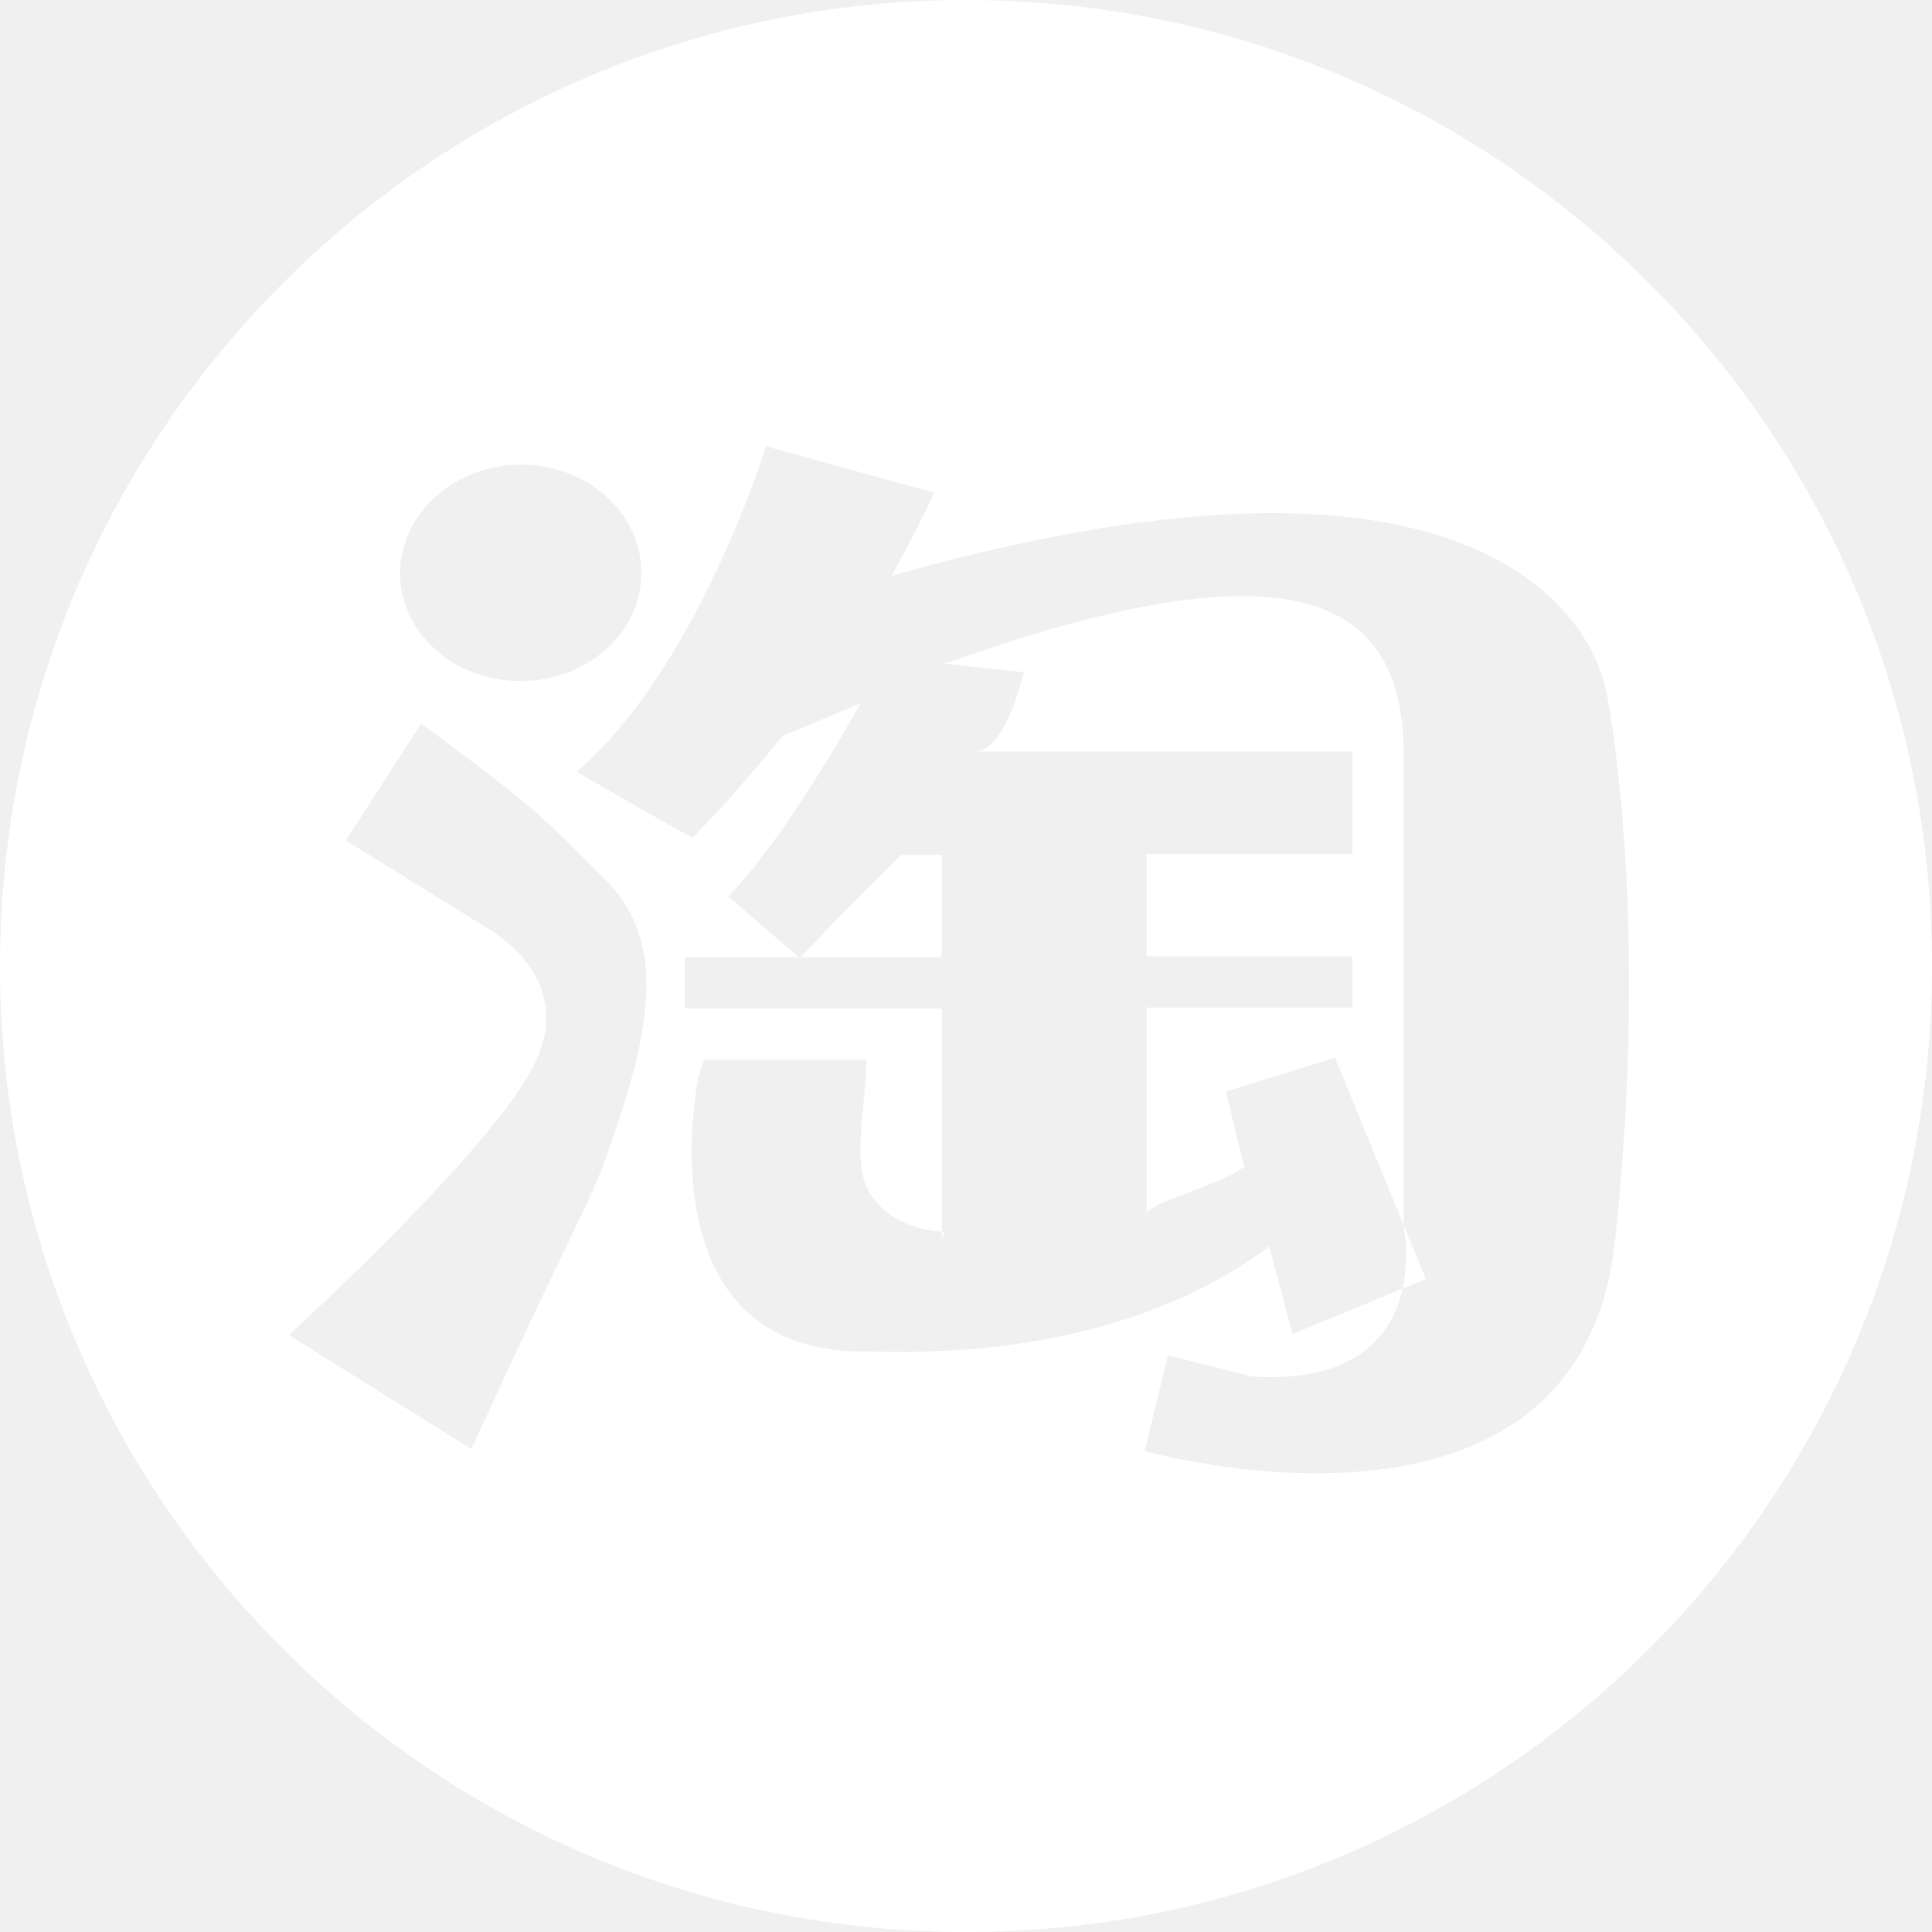
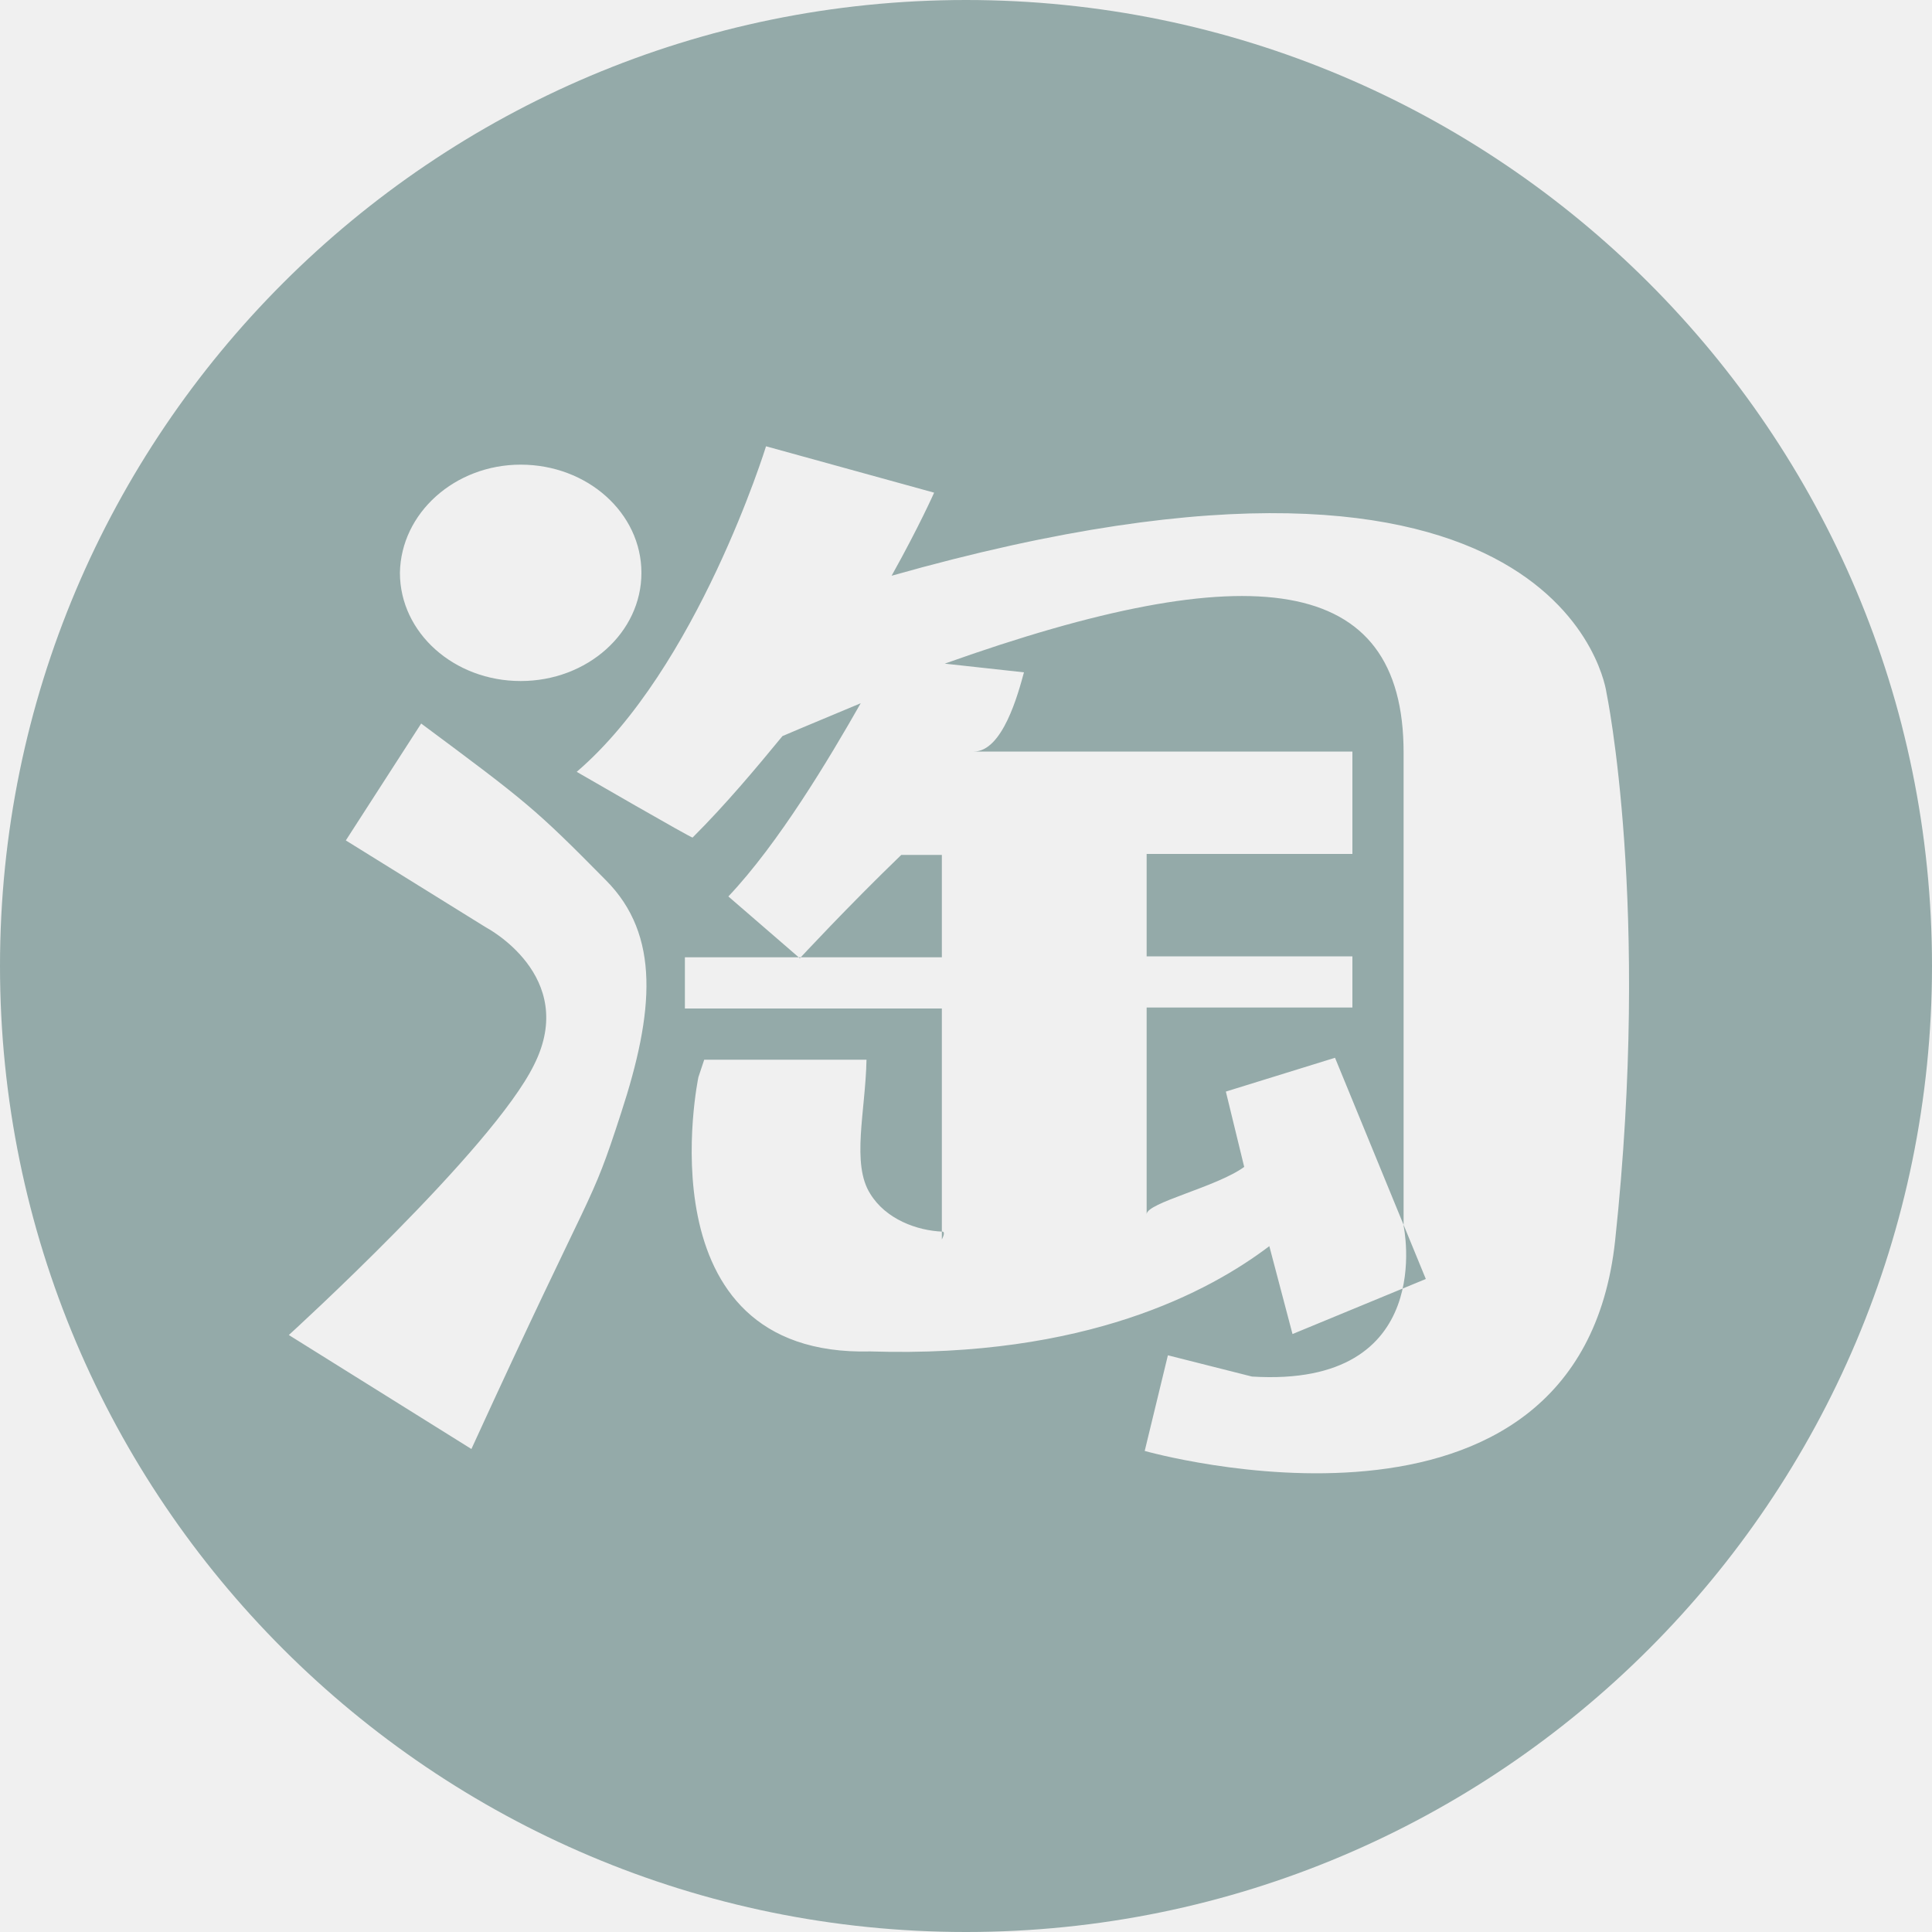
<svg xmlns="http://www.w3.org/2000/svg" version="1.1" id="图层_1" x="0px" y="0px" width="200px" height="200px" viewBox="0 0 200 200" style="enable-background:new 0 0 200 200;" xml:space="preserve">
  <style type="text/css">
- 	.st0{fill:#FFFFFF;}
+ 	.st0{fill:#94AAA9;}
</style>
-   <path class="st0" d="M100,0C44.8,0,0,44.8,0,100s44.8,100,100,100s100-44.8,100-100C200,44.8,155.2,0,100,0z M53.9,48.1  c6.9,0,12.5,5,12.5,11.2c0,6.2-5.6,11.2-12.5,11.2s-12.5-5-12.5-11.2C41.5,53.1,47.1,48.1,53.9,48.1z M64.3,115.2  c-3.3,10.2-2.5,6.4-15.5,34.8l-18.9-11.8c0,0,21.1-19.2,25.4-28C59.9,101,50.3,96,50.3,96l-14.5-9l7.8-12.1  c10.9,8.1,11.8,8.8,19.1,16.2C68.4,96.8,67.7,104.8,64.3,115.2z M167.2,128.4c-3.7,34.6-48.7,21.8-48.7,21.8l2.4-9.9l8.7,2.2  c19.3,1.2,15.7-15.6,15.7-15.6v-49c0-18.6-15.8-20.5-47.5-9.2l8.2,0.9c-0.6,2.2-2.2,8.2-5.2,8.2H140v10.6h-21.3v10.6H140v5.3h-21.3  v21.4c0-1.2,7.2-2.8,10.1-4.9l-1.9-7.8l11.3-3.5l9.4,22.9l-13.8,5.7l-2.4-9.1c-6.2,4.7-19,11.6-41.3,10.9  c-23.9,0.6-17.8-28.4-17.8-28.4l0.6-1.8h16.8c-0.1,5.3-1.6,10.8,0.4,13.9c1.6,2.6,4.8,3.8,7.5,3.9c0.3,0.1-0.1,0.8-0.1,0.8v-23.9  H70.9v-5.3h26.6V88.5h-4.2c-5.5,5.3-10.5,10.7-10.5,10.7l-7.4-6.4c5.2-5.5,10.4-14.2,13.7-20c-2.6,1.1-5.3,2.2-8.1,3.4  c-2.8,3.4-5.8,7-9.3,10.5c0.1,0.2-12-6.8-12-6.8c12.5-10.7,19.6-33.7,19.6-33.7L96.7,51c0,0-1.5,3.4-4.4,8.6  c69.9-19.8,74,12.1,74,12.1S170.9,93.8,167.2,128.4z" />
+   <path class="st0" d="M100,0C44.8,0,0,44.8,0,100s44.8,100,100,100s100-44.8,100-100S155.2,0,100,0z M53.9,48.1  c6.9,0,12.5,5,12.5,11.2s-5.6,11.2-12.5,11.2s-12.5-5-12.5-11.2C41.5,53.1,47.1,48.1,53.9,48.1z M64.3,115.2  c-3.3,10.2-2.5,6.4-15.5,34.8l-18.9-11.8c0,0,21.1-19.2,25.4-28c4.6-9.2-5-14.2-5-14.2l-14.5-9l7.8-12.1  c10.9,8.1,11.8,8.8,19.1,16.2C68.4,96.8,67.7,104.8,64.3,115.2z M167.2,128.4c-3.7,34.6-48.7,21.8-48.7,21.8l2.4-9.9l8.7,2.2  c19.3,1.2,15.7-15.6,15.7-15.6v-49c0-18.6-15.8-20.5-47.5-9.2l8.2,0.9c-0.6,2.2-2.2,8.2-5.2,8.2H140v10.6h-21.3V99H140v5.3h-21.3  v21.4c0-1.2,7.2-2.8,10.1-4.9l-1.9-7.8l11.3-3.5l9.4,22.9l-13.8,5.7l-2.4-9.1c-6.2,4.7-19,11.6-41.3,10.9  c-23.9,0.6-17.8-28.4-17.8-28.4l0.6-1.8h16.8c-0.1,5.3-1.6,10.8,0.4,13.9c1.6,2.6,4.8,3.8,7.5,3.9c0.3,0.1-0.1,0.8-0.1,0.8v-23.9  H70.9v-5.3h26.6V88.5h-4.2c-5.5,5.3-10.5,10.7-10.5,10.7l-7.4-6.4c5.2-5.5,10.4-14.2,13.7-20c-2.6,1.1-5.3,2.2-8.1,3.4  c-2.8,3.4-5.8,7-9.3,10.5c0.1,0.2-12-6.8-12-6.8c12.5-10.7,19.6-33.7,19.6-33.7L96.7,51c0,0-1.5,3.4-4.4,8.6  c69.9-19.8,74,12.1,74,12.1S170.9,93.8,167.2,128.4z" />
</svg>
